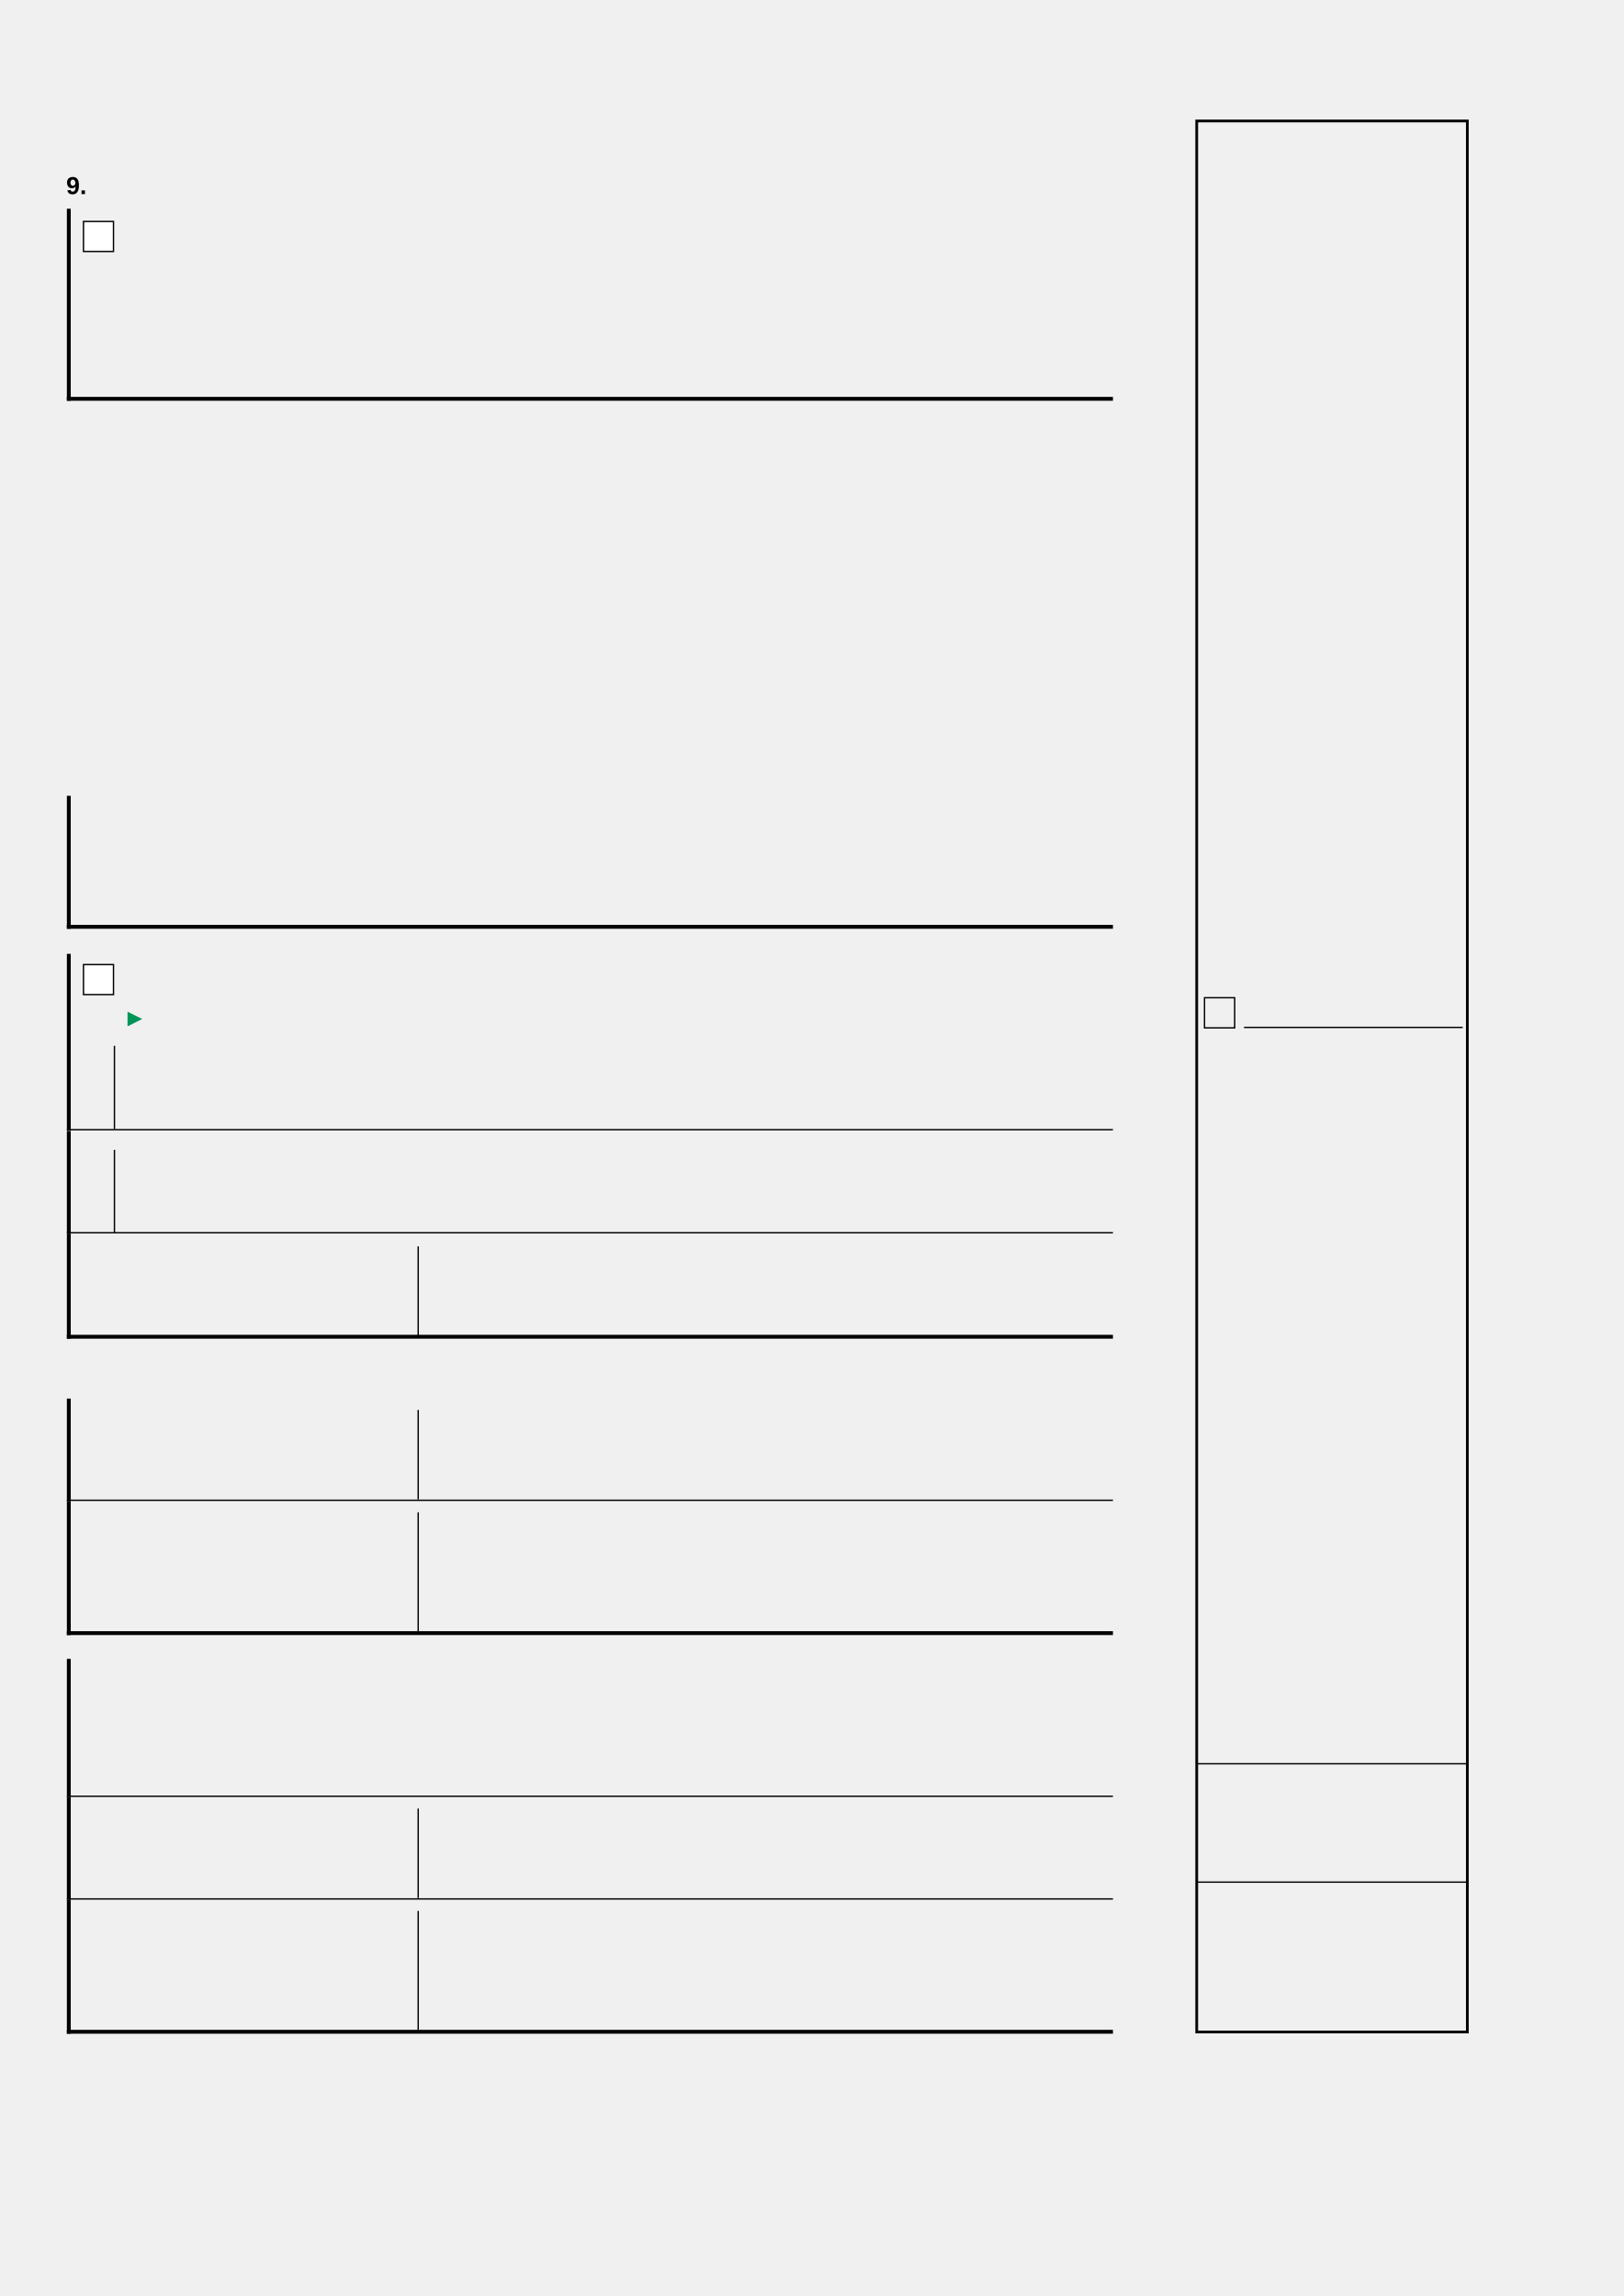
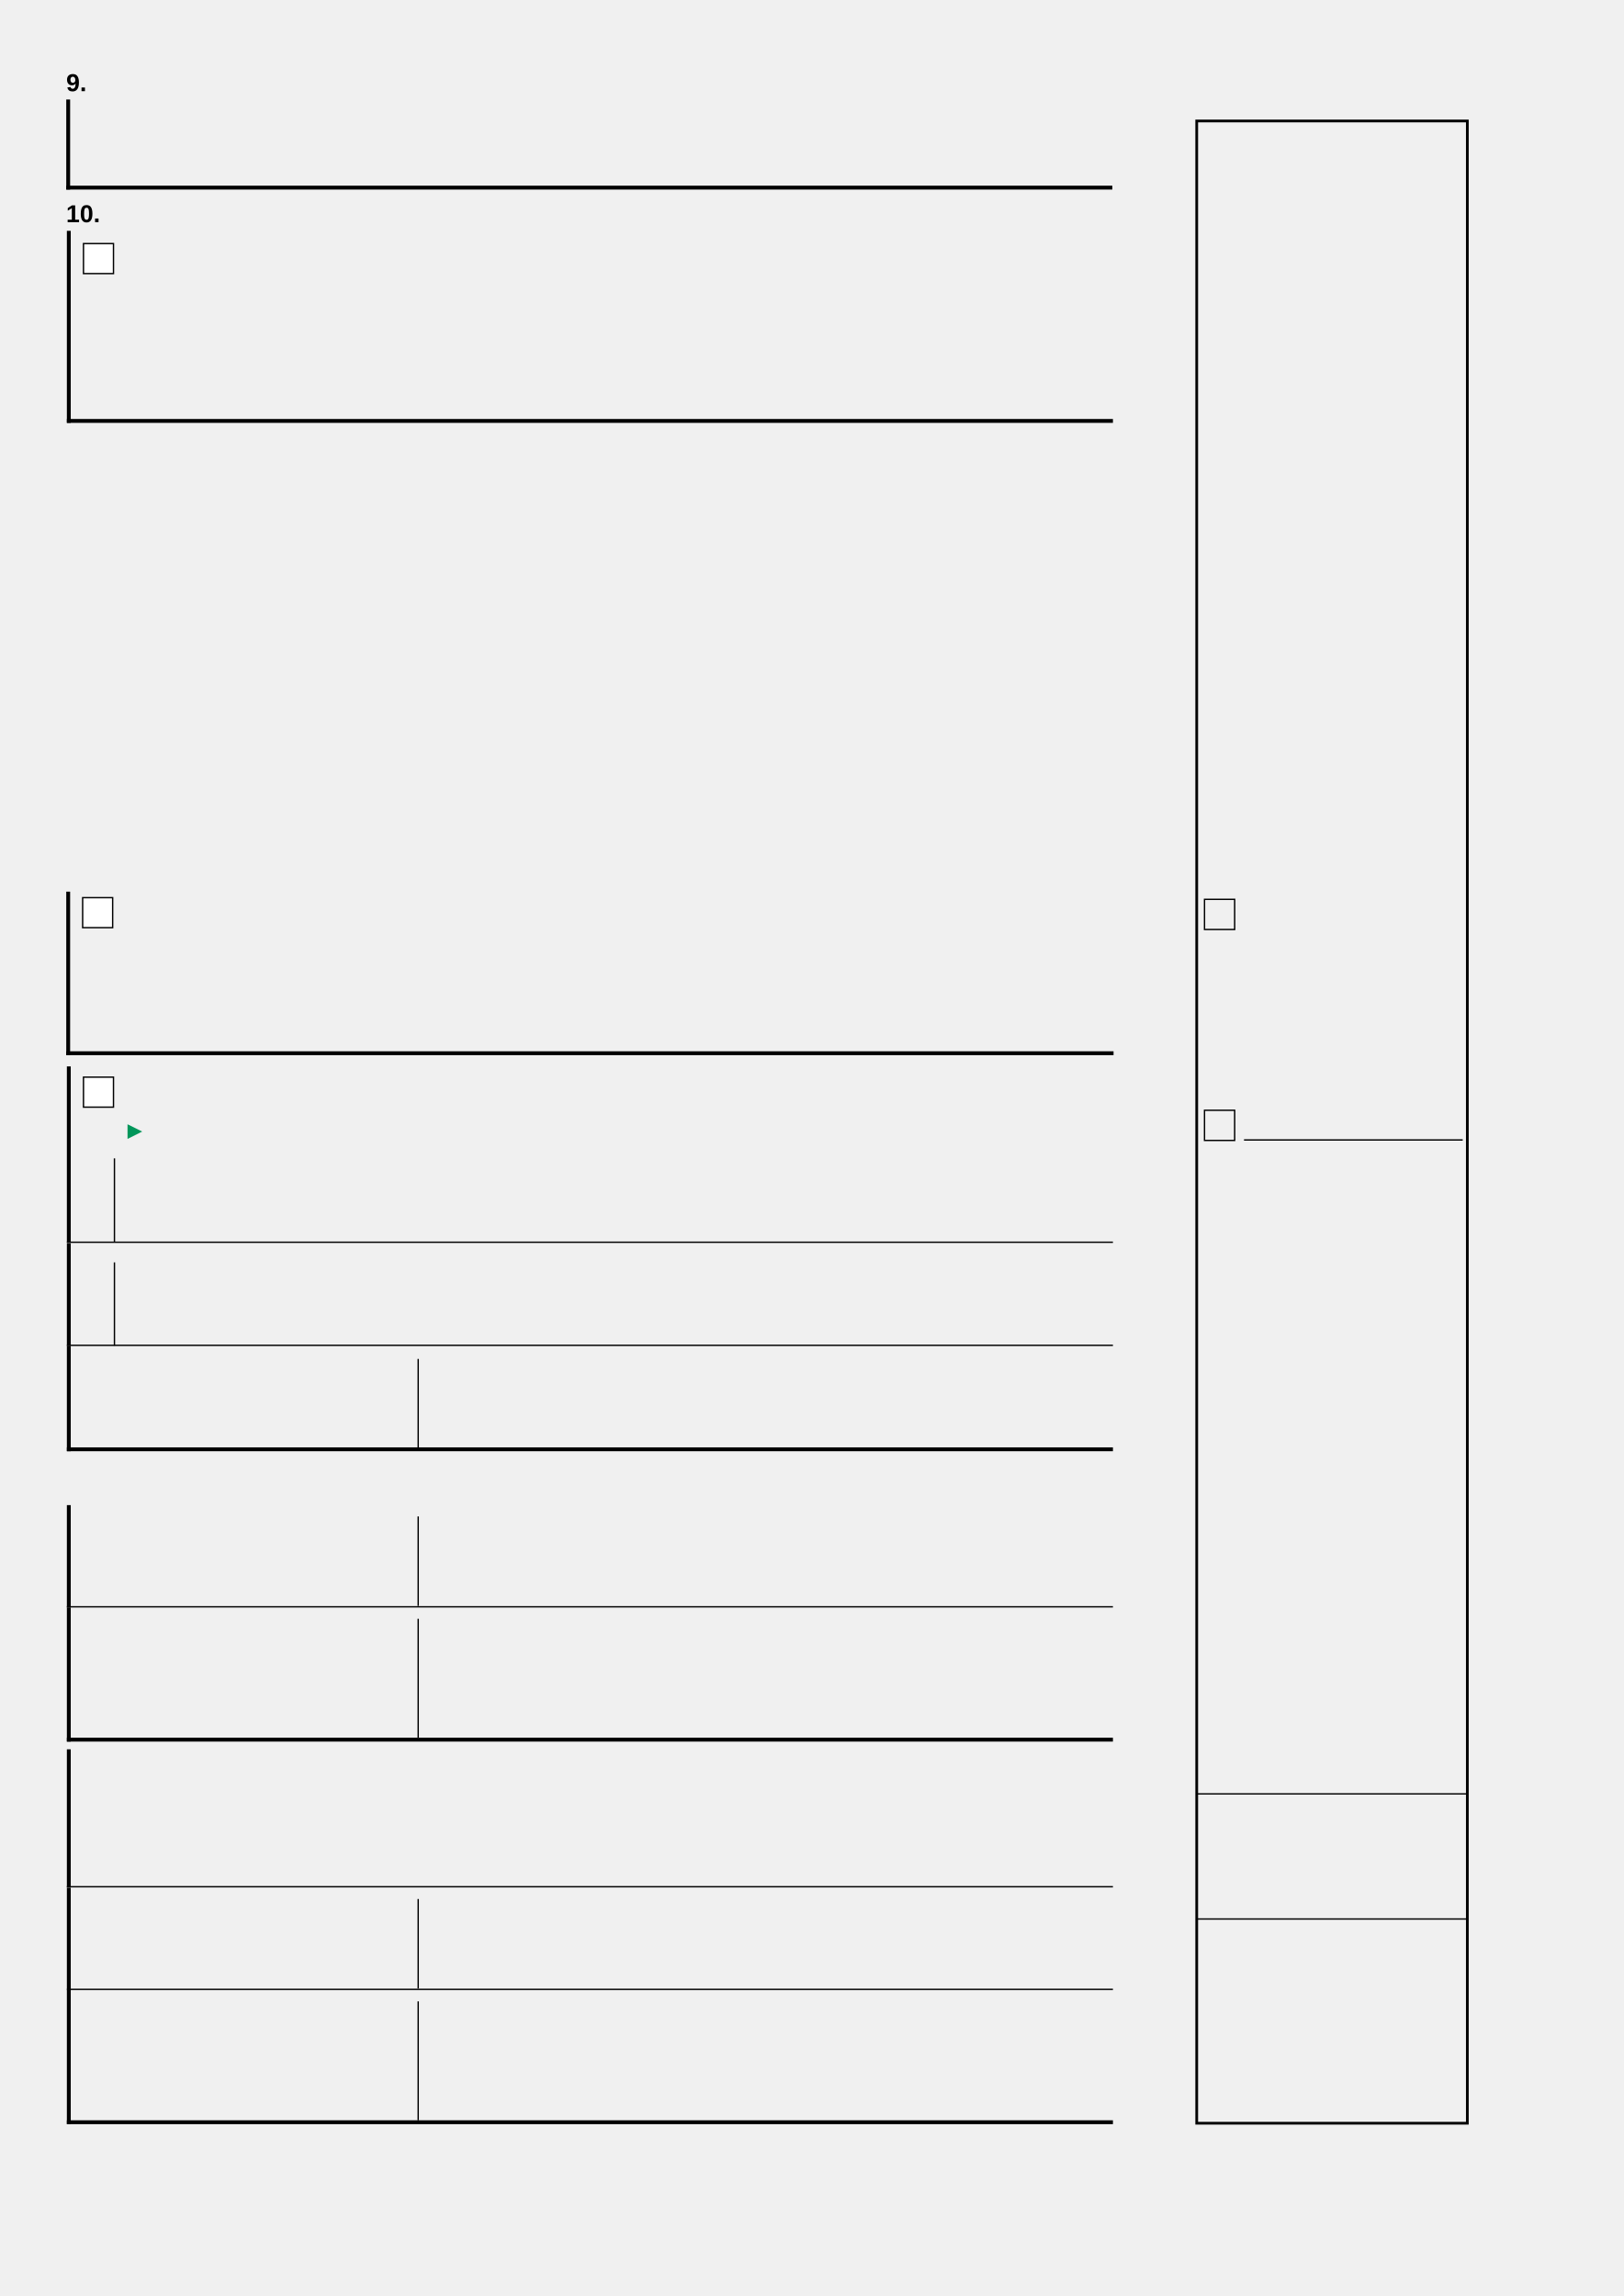
- <svg xmlns="http://www.w3.org/2000/svg" id="svg9121" version="1.1" width="744.095" height="1052.362" xml:space="preserve">
-   <defs id="defs9125" />
-   <g id="g9129" transform="matrix(1.25,0,0,-1.25,0,1052.362)">
-     <path d="m 438.738,96.804 99.213,0 0,700.724 -99.213,0 0,-700.724 z" style="fill:none;stroke:#000000;stroke-opacity:1;stroke-width:1;stroke-linecap:butt;stroke-linejoin:miter;stroke-miterlimit:10;stroke-dasharray:none" id="path9143" />
-     <path d="m 441.592,464.993 11.055,0 0,11.055 -11.055,0 0,-11.055 z" style="fill:none;stroke:#000000;stroke-opacity:1;stroke-width:0.5;stroke-linecap:butt;stroke-linejoin:miter;stroke-miterlimit:10;stroke-dasharray:none" id="path9153" />
-     <g id="g9155" transform="translate(456.321,465.163)">
-       <path d="M 0,0 79.685,0" style="fill:none;stroke:#000000;stroke-opacity:1;stroke-width:0.5;stroke-linecap:square;stroke-linejoin:miter;stroke-miterlimit:10;stroke-dasharray:none" id="path9157" />
+ <svg xmlns="http://www.w3.org/2000/svg" version="1.1" width="744.095" height="1052.362" id="svg2" xml:space="preserve">
+   <defs id="defs6" />
+   <g transform="matrix(1.25,0,0,-1.25,0,1052.362)" id="g10">
+     <path d="m 438.738,63.355 99.213,0 0,734.173 -99.213,0 0,-734.173 z" id="path24" style="fill:none;stroke:#000000;stroke-width:1;stroke-linecap:butt;stroke-linejoin:miter;stroke-miterlimit:10;stroke-opacity:1;stroke-dasharray:none" />
+     <path d="m 441.592,501.067 11.055,0 0,11.055 -11.055,0 0,-11.055 z" id="path34" style="fill:none;stroke:#000000;stroke-width:0.5;stroke-linecap:butt;stroke-linejoin:miter;stroke-miterlimit:10;stroke-opacity:1;stroke-dasharray:none" />
+     <path d="m 441.592,423.721 11.055,0 0,11.055 -11.055,0 0,-11.055 z" id="path40" style="fill:none;stroke:#000000;stroke-width:0.5;stroke-linecap:butt;stroke-linejoin:miter;stroke-miterlimit:10;stroke-opacity:1;stroke-dasharray:none" />
+     <g transform="translate(456.321,423.891)" id="g42">
+       <path d="M 0,0 79.685,0" id="path44" style="fill:none;stroke:#000000;stroke-width:0.5;stroke-linecap:square;stroke-linejoin:miter;stroke-miterlimit:10;stroke-opacity:1;stroke-dasharray:none" />
    </g>
-     <g id="g9159" transform="translate(438.596,195.163)">
-       <path d="M 0,0 99.265,0" style="fill:none;stroke:#000000;stroke-opacity:1;stroke-width:0.5;stroke-linecap:butt;stroke-linejoin:miter;stroke-miterlimit:10;stroke-dasharray:none" id="path9161" />
+     <g transform="translate(438.596,184.108)" id="g46">
+       <path d="M 0,0 99.265,0" id="path48" style="fill:none;stroke:#000000;stroke-width:0.5;stroke-linecap:butt;stroke-linejoin:miter;stroke-miterlimit:10;stroke-opacity:1;stroke-dasharray:none" />
    </g>
-     <g id="g9167" transform="translate(438.596,151.756)">
-       <path d="M 0,0 99.265,0" style="fill:none;stroke:#000000;stroke-opacity:1;stroke-width:0.5;stroke-linecap:butt;stroke-linejoin:miter;stroke-miterlimit:10;stroke-dasharray:none" id="path9169" />
+     <g transform="translate(438.936,138.238)" id="g54">
+       <path d="M 0,0 99.265,0" id="path56" style="fill:none;stroke:#000000;stroke-width:0.5;stroke-linecap:butt;stroke-linejoin:miter;stroke-miterlimit:10;stroke-opacity:1;stroke-dasharray:none" />
    </g>
-     <text transform="matrix(1,0,0,-1,24.265,770.718)" id="text9181">
-       <tspan style="font-size:9px;font-variant:normal;font-weight:bold;font-stretch:normal;writing-mode:lr-tb;fill:#000000;fill-opacity:1;fill-rule:nonzero;stroke:none;font-family:Arial;-inkscape-font-specification:Arial-BoldMT" x="0 5.004" y="0" id="tspan9183">9.</tspan>
+     <text transform="matrix(1,0,0,-1,24.263,808.455)" id="text68">
+       <tspan x="0 5.004" y="0" id="tspan70" style="font-size:9px;font-variant:normal;font-weight:bold;font-stretch:normal;writing-mode:lr-tb;fill:#000000;fill-opacity:1;fill-rule:nonzero;stroke:none;font-family:Arial;-inkscape-font-specification:Arial-BoldMT">9.</tspan>
    </text>
-     <g id="g9185" transform="translate(24.517,695.654)">
-       <path d="M 0,0 383.503,0" style="fill:none;stroke:#000000;stroke-opacity:1;stroke-width:1.417;stroke-linecap:butt;stroke-linejoin:miter;stroke-miterlimit:10;stroke-dasharray:none" id="path9187" />
+     <g transform="translate(24.293,773.093)" id="g72">
+       <path d="M 0,0 383.503,0" id="path74" style="fill:none;stroke:#000000;stroke-width:1.417;stroke-linecap:butt;stroke-linejoin:miter;stroke-miterlimit:10;stroke-opacity:1;stroke-dasharray:none" />
    </g>
-     <g id="g9189" transform="translate(25.226,765.353)">
-       <path d="M 0,0 0,-70.408" style="fill:none;stroke:#000000;stroke-opacity:1;stroke-width:1.417;stroke-linecap:butt;stroke-linejoin:miter;stroke-miterlimit:10;stroke-dasharray:none" id="path9191" />
+     <g transform="translate(25.002,805.403)" id="g76">
+       <path d="M 0,0 0,-33.019" id="path78" style="fill:none;stroke:#000000;stroke-width:1.417;stroke-linecap:butt;stroke-linejoin:miter;stroke-miterlimit:10;stroke-opacity:1;stroke-dasharray:none" />
    </g>
-     <path d="m 30.607,749.682 11,0 0,11 -11,0 0,-11 z" style="fill:#ffffff;fill-opacity:1;fill-rule:nonzero;stroke:none" id="path9193" />
-     <path d="m 30.607,749.682 11,0 0,11 -11,0 0,-11 z" style="fill:none;stroke:#000000;stroke-opacity:1;stroke-width:0.5;stroke-linecap:butt;stroke-linejoin:miter;stroke-miterlimit:10;stroke-dasharray:none" id="path9195" />
-     <g id="g9247" transform="translate(24.517,502.045)">
-       <path d="M 0,0 383.503,0" style="fill:none;stroke:#000000;stroke-opacity:1;stroke-width:1.417;stroke-linecap:butt;stroke-linejoin:miter;stroke-miterlimit:10;stroke-dasharray:none" id="path9249" />
+     <text transform="matrix(1,0,0,-1,24.235,760.41)" id="text88">
+       <tspan x="0 5.004 10.008" y="0" id="tspan90" style="font-size:9px;font-variant:normal;font-weight:bold;font-stretch:normal;writing-mode:lr-tb;fill:#000000;fill-opacity:1;fill-rule:nonzero;stroke:none;font-family:Arial;-inkscape-font-specification:Arial-BoldMT">10.</tspan>
+     </text>
+     <g transform="translate(24.517,687.547)" id="g92">
+       <path d="M 0,0 383.503,0" id="path94" style="fill:none;stroke:#000000;stroke-width:1.417;stroke-linecap:butt;stroke-linejoin:miter;stroke-miterlimit:10;stroke-opacity:1;stroke-dasharray:none" />
    </g>
-     <g id="g9251" transform="translate(25.226,550.087)">
-       <path d="M 0,0 0,-48.751" style="fill:none;stroke:#000000;stroke-opacity:1;stroke-width:1.417;stroke-linecap:butt;stroke-linejoin:miter;stroke-miterlimit:10;stroke-dasharray:none" id="path9253" />
+     <g transform="translate(25.226,757.246)" id="g96">
+       <path d="M 0,0 0,-70.408" id="path98" style="fill:none;stroke:#000000;stroke-width:1.417;stroke-linecap:butt;stroke-linejoin:miter;stroke-miterlimit:10;stroke-opacity:1;stroke-dasharray:none" />
    </g>
-     <g id="g9265" transform="translate(24.517,427.664)">
-       <path d="M 0,0 383.503,0" style="fill:none;stroke:#000000;stroke-opacity:1;stroke-width:0.5;stroke-linecap:butt;stroke-linejoin:miter;stroke-miterlimit:10;stroke-dasharray:none" id="path9267" />
+     <path d="m 30.607,741.575 11,0 0,11 -11,0 0,-11 z" id="path100" style="fill:#ffffff;fill-opacity:1;fill-rule:nonzero;stroke:none" />
+     <path d="m 30.607,741.575 11,0 0,11 -11,0 0,-11 z" id="path102" style="fill:none;stroke:#000000;stroke-width:0.5;stroke-linecap:butt;stroke-linejoin:miter;stroke-miterlimit:10;stroke-opacity:1;stroke-dasharray:none" />
+     <g transform="translate(24.293,455.699)" id="g162">
+       <path d="M 0,0 383.956,0" id="path164" style="fill:none;stroke:#000000;stroke-width:1.417;stroke-linecap:butt;stroke-linejoin:miter;stroke-miterlimit:10;stroke-opacity:1;stroke-dasharray:none" />
    </g>
-     <g id="g9269" transform="translate(25.226,492.133)">
-       <path d="M 0,0 0,-64.719" style="fill:none;stroke:#000000;stroke-opacity:1;stroke-width:1.417;stroke-linecap:butt;stroke-linejoin:miter;stroke-miterlimit:10;stroke-dasharray:none" id="path9271" />
+     <g transform="translate(25.002,514.946)" id="g166">
+       <path d="M 0,0 0,-59.956" id="path168" style="fill:none;stroke:#000000;stroke-width:1.417;stroke-linecap:butt;stroke-linejoin:miter;stroke-miterlimit:10;stroke-opacity:1;stroke-dasharray:none" />
    </g>
-     <path d="m 30.607,477.199 11,0 0,11 -11,0 0,-11 z" style="fill:#ffffff;fill-opacity:1;fill-rule:nonzero;stroke:none" id="path9273" />
-     <path d="m 30.607,477.199 11,0 0,11 -11,0 0,-11 z" style="fill:none;stroke:#000000;stroke-opacity:1;stroke-width:0.5;stroke-linecap:butt;stroke-linejoin:miter;stroke-miterlimit:10;stroke-dasharray:none" id="path9275" />
-     <text transform="matrix(1,0,0,-1,44.99,465.671)" id="text9289">
-       <tspan style="fill:#00965a;fill-opacity:1;fill-rule:nonzero;stroke:none;font-family:Arial;font-variant:normal;font-weight:bold;font-stretch:normal;font-size:9;writing-mode:lr;-inkscape-font-specification:Arial-BoldMT" x="0" y="0" id="tspan9291">►</tspan>
+     <path d="m 30.304,501.74 11,0 0,11 -11,0 0,-11 z" id="path170" style="fill:#ffffff;fill-opacity:1;fill-rule:nonzero;stroke:none" />
+     <path d="m 30.304,501.74 11,0 0,11 -11,0 0,-11 z" id="path172" style="fill:none;stroke:#000000;stroke-width:0.5;stroke-linecap:butt;stroke-linejoin:miter;stroke-miterlimit:10;stroke-opacity:1;stroke-dasharray:none" />
+     <g transform="translate(24.517,386.391)" id="g186">
+       <path d="M 0,0 383.503,0" id="path188" style="fill:none;stroke:#000000;stroke-width:0.5;stroke-linecap:butt;stroke-linejoin:miter;stroke-miterlimit:10;stroke-opacity:1;stroke-dasharray:none" />
+     </g>
+     <g transform="translate(25.226,450.86)" id="g190">
+       <path d="M 0,0 0,-64.719" id="path192" style="fill:none;stroke:#000000;stroke-width:1.417;stroke-linecap:butt;stroke-linejoin:miter;stroke-miterlimit:10;stroke-opacity:1;stroke-dasharray:none" />
+     </g>
+     <path d="m 30.607,435.926 11,0 0,11 -11,0 0,-11 z" id="path194" style="fill:#ffffff;fill-opacity:1;fill-rule:nonzero;stroke:none" />
+     <path d="m 30.607,435.926 11,0 0,11 -11,0 0,-11 z" id="path196" style="fill:none;stroke:#000000;stroke-width:0.5;stroke-linecap:butt;stroke-linejoin:miter;stroke-miterlimit:10;stroke-opacity:1;stroke-dasharray:none" />
+     <text transform="matrix(1,0,0,-1,44.99,424.398)" id="text210">
+       <tspan x="0" y="0" id="tspan212" style="font-size:9px;font-variant:normal;font-weight:bold;font-stretch:normal;writing-mode:lr-tb;fill:#00965a;fill-opacity:1;fill-rule:nonzero;stroke:none;font-family:Arial;-inkscape-font-specification:Arial-BoldMT">►</tspan>
    </text>
-     <g id="g9297" transform="translate(41.959,458.415)">
-       <path d="M 0,0 0,-30.547" style="fill:none;stroke:#000000;stroke-opacity:1;stroke-width:0.5;stroke-linecap:butt;stroke-linejoin:miter;stroke-miterlimit:10;stroke-dasharray:none" id="path9299" />
+     <g transform="translate(41.959,417.142)" id="g218">
+       <path d="M 0,0 0,-30.547" id="path220" style="fill:none;stroke:#000000;stroke-width:0.5;stroke-linecap:butt;stroke-linejoin:miter;stroke-miterlimit:10;stroke-opacity:1;stroke-dasharray:none" />
    </g>
-     <g id="g9305" transform="translate(24.517,389.863)">
-       <path d="M 0,0 383.503,0" style="fill:none;stroke:#000000;stroke-opacity:1;stroke-width:0.5;stroke-linecap:butt;stroke-linejoin:miter;stroke-miterlimit:10;stroke-dasharray:none" id="path9307" />
+     <g transform="translate(24.517,348.591)" id="g226">
+       <path d="M 0,0 383.503,0" id="path228" style="fill:none;stroke:#000000;stroke-width:0.5;stroke-linecap:butt;stroke-linejoin:miter;stroke-miterlimit:10;stroke-opacity:1;stroke-dasharray:none" />
    </g>
-     <g id="g9309" transform="translate(25.226,427.219)">
-       <path d="M 0,0 0,-37.606" style="fill:none;stroke:#000000;stroke-opacity:1;stroke-width:1.417;stroke-linecap:butt;stroke-linejoin:miter;stroke-miterlimit:10;stroke-dasharray:none" id="path9311" />
+     <g transform="translate(25.226,385.947)" id="g230">
+       <path d="M 0,0 0,-37.606" id="path232" style="fill:none;stroke:#000000;stroke-width:1.417;stroke-linecap:butt;stroke-linejoin:miter;stroke-miterlimit:10;stroke-opacity:1;stroke-dasharray:none" />
    </g>
-     <g id="g9313" transform="translate(41.959,420.274)">
-       <path d="M 0,0 0,-30.547" style="fill:none;stroke:#000000;stroke-opacity:1;stroke-width:0.5;stroke-linecap:butt;stroke-linejoin:miter;stroke-miterlimit:10;stroke-dasharray:none" id="path9315" />
+     <g transform="translate(41.959,379.002)" id="g234">
+       <path d="M 0,0 0,-30.547" id="path236" style="fill:none;stroke:#000000;stroke-width:0.5;stroke-linecap:butt;stroke-linejoin:miter;stroke-miterlimit:10;stroke-opacity:1;stroke-dasharray:none" />
    </g>
-     <g id="g9321" transform="translate(24.517,351.738)">
-       <path d="M 0,0 383.503,0" style="fill:none;stroke:#000000;stroke-opacity:1;stroke-width:1.417;stroke-linecap:butt;stroke-linejoin:miter;stroke-miterlimit:10;stroke-dasharray:none" id="path9323" />
+     <g transform="translate(24.517,310.466)" id="g242">
+       <path d="M 0,0 383.503,0" id="path244" style="fill:none;stroke:#000000;stroke-width:1.417;stroke-linecap:butt;stroke-linejoin:miter;stroke-miterlimit:10;stroke-opacity:1;stroke-dasharray:none" />
    </g>
-     <g id="g9325" transform="translate(25.226,389.592)">
-       <path d="M 0,0 0,-38.563" style="fill:none;stroke:#000000;stroke-opacity:1;stroke-width:1.417;stroke-linecap:butt;stroke-linejoin:miter;stroke-miterlimit:10;stroke-dasharray:none" id="path9327" />
+     <g transform="translate(25.226,348.32)" id="g246">
+       <path d="M 0,0 0,-38.563" id="path248" style="fill:none;stroke:#000000;stroke-width:1.417;stroke-linecap:butt;stroke-linejoin:miter;stroke-miterlimit:10;stroke-opacity:1;stroke-dasharray:none" />
    </g>
-     <g id="g9333" transform="translate(153.318,384.619)">
-       <path d="M 0,0 0,-32.315" style="fill:none;stroke:#000000;stroke-opacity:1;stroke-width:0.5;stroke-linecap:square;stroke-linejoin:miter;stroke-miterlimit:10;stroke-dasharray:none" id="path9335" />
+     <g transform="translate(153.318,343.347)" id="g254">
+       <path d="M 0,0 0,-32.315" id="path256" style="fill:none;stroke:#000000;stroke-width:0.5;stroke-linecap:square;stroke-linejoin:miter;stroke-miterlimit:10;stroke-opacity:1;stroke-dasharray:none" />
    </g>
-     <g id="g9345" transform="translate(24.517,291.771)">
-       <path d="M 0,0 383.503,0" style="fill:none;stroke:#000000;stroke-opacity:1;stroke-width:0.5;stroke-linecap:butt;stroke-linejoin:miter;stroke-miterlimit:10;stroke-dasharray:none" id="path9347" />
+     <g transform="translate(24.517,252.71)" id="g266">
+       <path d="M 0,0 383.503,0" id="path268" style="fill:none;stroke:#000000;stroke-width:0.5;stroke-linecap:butt;stroke-linejoin:miter;stroke-miterlimit:10;stroke-opacity:1;stroke-dasharray:none" />
    </g>
-     <g id="g9349" transform="translate(25.226,329.058)">
-       <path d="M 0,0 0,-37.537" style="fill:none;stroke:#000000;stroke-opacity:1;stroke-width:1.417;stroke-linecap:butt;stroke-linejoin:miter;stroke-miterlimit:10;stroke-dasharray:none" id="path9351" />
+     <g transform="translate(25.226,289.997)" id="g270">
+       <path d="M 0,0 0,-37.537" id="path272" style="fill:none;stroke:#000000;stroke-width:1.417;stroke-linecap:butt;stroke-linejoin:miter;stroke-miterlimit:10;stroke-opacity:1;stroke-dasharray:none" />
    </g>
-     <g id="g9357" transform="translate(153.318,324.652)">
-       <path d="M 0,0 0,-32.315" style="fill:none;stroke:#000000;stroke-opacity:1;stroke-width:0.5;stroke-linecap:square;stroke-linejoin:miter;stroke-miterlimit:10;stroke-dasharray:none" id="path9359" />
+     <g transform="translate(153.318,285.591)" id="g278">
+       <path d="M 0,0 0,-32.315" id="path280" style="fill:none;stroke:#000000;stroke-width:0.5;stroke-linecap:square;stroke-linejoin:miter;stroke-miterlimit:10;stroke-opacity:1;stroke-dasharray:none" />
    </g>
-     <g id="g9365" transform="translate(24.517,243.061)">
-       <path d="M 0,0 383.503,0" style="fill:none;stroke:#000000;stroke-opacity:1;stroke-width:1.417;stroke-linecap:butt;stroke-linejoin:miter;stroke-miterlimit:10;stroke-dasharray:none" id="path9367" />
+     <g transform="translate(24.517,203.999)" id="g286">
+       <path d="M 0,0 383.503,0" id="path288" style="fill:none;stroke:#000000;stroke-width:1.417;stroke-linecap:butt;stroke-linejoin:miter;stroke-miterlimit:10;stroke-opacity:1;stroke-dasharray:none" />
    </g>
-     <g id="g9369" transform="translate(25.226,291.528)">
-       <path d="M 0,0 0,-49.176" style="fill:none;stroke:#000000;stroke-opacity:1;stroke-width:1.417;stroke-linecap:butt;stroke-linejoin:miter;stroke-miterlimit:10;stroke-dasharray:none" id="path9371" />
+     <g transform="translate(25.226,252.466)" id="g290">
+       <path d="M 0,0 0,-49.176" id="path292" style="fill:none;stroke:#000000;stroke-width:1.417;stroke-linecap:butt;stroke-linejoin:miter;stroke-miterlimit:10;stroke-opacity:1;stroke-dasharray:none" />
    </g>
-     <g id="g9377" transform="translate(153.318,287.122)">
-       <path d="M 0,0 0,-43.115" style="fill:none;stroke:#000000;stroke-opacity:1;stroke-width:0.5;stroke-linecap:square;stroke-linejoin:miter;stroke-miterlimit:10;stroke-dasharray:none" id="path9379" />
+     <g transform="translate(153.318,248.06)" id="g298">
+       <path d="M 0,0 0,-43.115" id="path300" style="fill:none;stroke:#000000;stroke-width:0.5;stroke-linecap:square;stroke-linejoin:miter;stroke-miterlimit:10;stroke-opacity:1;stroke-dasharray:none" />
    </g>
-     <g id="g9387" transform="translate(24.517,183.229)">
-       <path d="M 0,0 383.503,0" style="fill:none;stroke:#000000;stroke-opacity:1;stroke-width:0.5;stroke-linecap:butt;stroke-linejoin:miter;stroke-miterlimit:10;stroke-dasharray:none" id="path9389" />
+     <g transform="translate(24.517,150.064)" id="g308">
+       <path d="M 0,0 383.503,0" id="path310" style="fill:none;stroke:#000000;stroke-width:0.5;stroke-linecap:butt;stroke-linejoin:miter;stroke-miterlimit:10;stroke-opacity:1;stroke-dasharray:none" />
    </g>
-     <g id="g9391" transform="translate(25.226,233.624)">
-       <path d="M 0,0 0,-50.645" style="fill:none;stroke:#000000;stroke-opacity:1;stroke-width:1.417;stroke-linecap:butt;stroke-linejoin:miter;stroke-miterlimit:10;stroke-dasharray:none" id="path9393" />
+     <g transform="translate(25.226,200.459)" id="g312">
+       <path d="M 0,0 0,-50.645" id="path314" style="fill:none;stroke:#000000;stroke-width:1.417;stroke-linecap:butt;stroke-linejoin:miter;stroke-miterlimit:10;stroke-opacity:1;stroke-dasharray:none" />
    </g>
-     <g id="g9401" transform="translate(24.517,145.597)">
-       <path d="M 0,0 383.503,0" style="fill:none;stroke:#000000;stroke-opacity:1;stroke-width:0.5;stroke-linecap:butt;stroke-linejoin:miter;stroke-miterlimit:10;stroke-dasharray:none" id="path9403" />
+     <g transform="translate(24.517,112.432)" id="g322">
+       <path d="M 0,0 383.503,0" id="path324" style="fill:none;stroke:#000000;stroke-width:0.5;stroke-linecap:butt;stroke-linejoin:miter;stroke-miterlimit:10;stroke-opacity:1;stroke-dasharray:none" />
    </g>
-     <g id="g9405" transform="translate(25.226,182.884)">
-       <path d="M 0,0 0,-37.537" style="fill:none;stroke:#000000;stroke-opacity:1;stroke-width:1.417;stroke-linecap:butt;stroke-linejoin:miter;stroke-miterlimit:10;stroke-dasharray:none" id="path9407" />
+     <g transform="translate(25.226,149.719)" id="g326">
+       <path d="M 0,0 0,-37.537" id="path328" style="fill:none;stroke:#000000;stroke-width:1.417;stroke-linecap:butt;stroke-linejoin:miter;stroke-miterlimit:10;stroke-opacity:1;stroke-dasharray:none" />
    </g>
-     <g id="g9413" transform="translate(153.318,178.478)">
-       <path d="M 0,0 0,-32.315" style="fill:none;stroke:#000000;stroke-opacity:1;stroke-width:0.5;stroke-linecap:square;stroke-linejoin:miter;stroke-miterlimit:10;stroke-dasharray:none" id="path9415" />
+     <g transform="translate(153.318,145.313)" id="g334">
+       <path d="M 0,0 0,-32.315" id="path336" style="fill:none;stroke:#000000;stroke-width:0.5;stroke-linecap:square;stroke-linejoin:miter;stroke-miterlimit:10;stroke-opacity:1;stroke-dasharray:none" />
    </g>
-     <g id="g9421" transform="translate(24.517,96.886)">
-       <path d="M 0,0 383.503,0" style="fill:none;stroke:#000000;stroke-opacity:1;stroke-width:1.417;stroke-linecap:butt;stroke-linejoin:miter;stroke-miterlimit:10;stroke-dasharray:none" id="path9423" />
+     <g transform="translate(24.517,63.721)" id="g342">
+       <path d="M 0,0 383.503,0" id="path344" style="fill:none;stroke:#000000;stroke-width:1.417;stroke-linecap:butt;stroke-linejoin:miter;stroke-miterlimit:10;stroke-opacity:1;stroke-dasharray:none" />
    </g>
-     <g id="g9425" transform="translate(25.226,145.353)">
-       <path d="M 0,0 0,-49.176" style="fill:none;stroke:#000000;stroke-opacity:1;stroke-width:1.417;stroke-linecap:butt;stroke-linejoin:miter;stroke-miterlimit:10;stroke-dasharray:none" id="path9427" />
+     <g transform="translate(25.226,112.188)" id="g346">
+       <path d="M 0,0 0,-49.176" id="path348" style="fill:none;stroke:#000000;stroke-width:1.417;stroke-linecap:butt;stroke-linejoin:miter;stroke-miterlimit:10;stroke-opacity:1;stroke-dasharray:none" />
    </g>
-     <g id="g9433" transform="translate(153.318,140.947)">
-       <path d="M 0,0 0,-43.115" style="fill:none;stroke:#000000;stroke-opacity:1;stroke-width:0.5;stroke-linecap:square;stroke-linejoin:miter;stroke-miterlimit:10;stroke-dasharray:none" id="path9435" />
+     <g transform="translate(153.318,107.782)" id="g354">
+       <path d="M 0,0 0,-43.115" id="path356" style="fill:none;stroke:#000000;stroke-width:0.5;stroke-linecap:square;stroke-linejoin:miter;stroke-miterlimit:10;stroke-opacity:1;stroke-dasharray:none" />
    </g>
  </g>
</svg>
